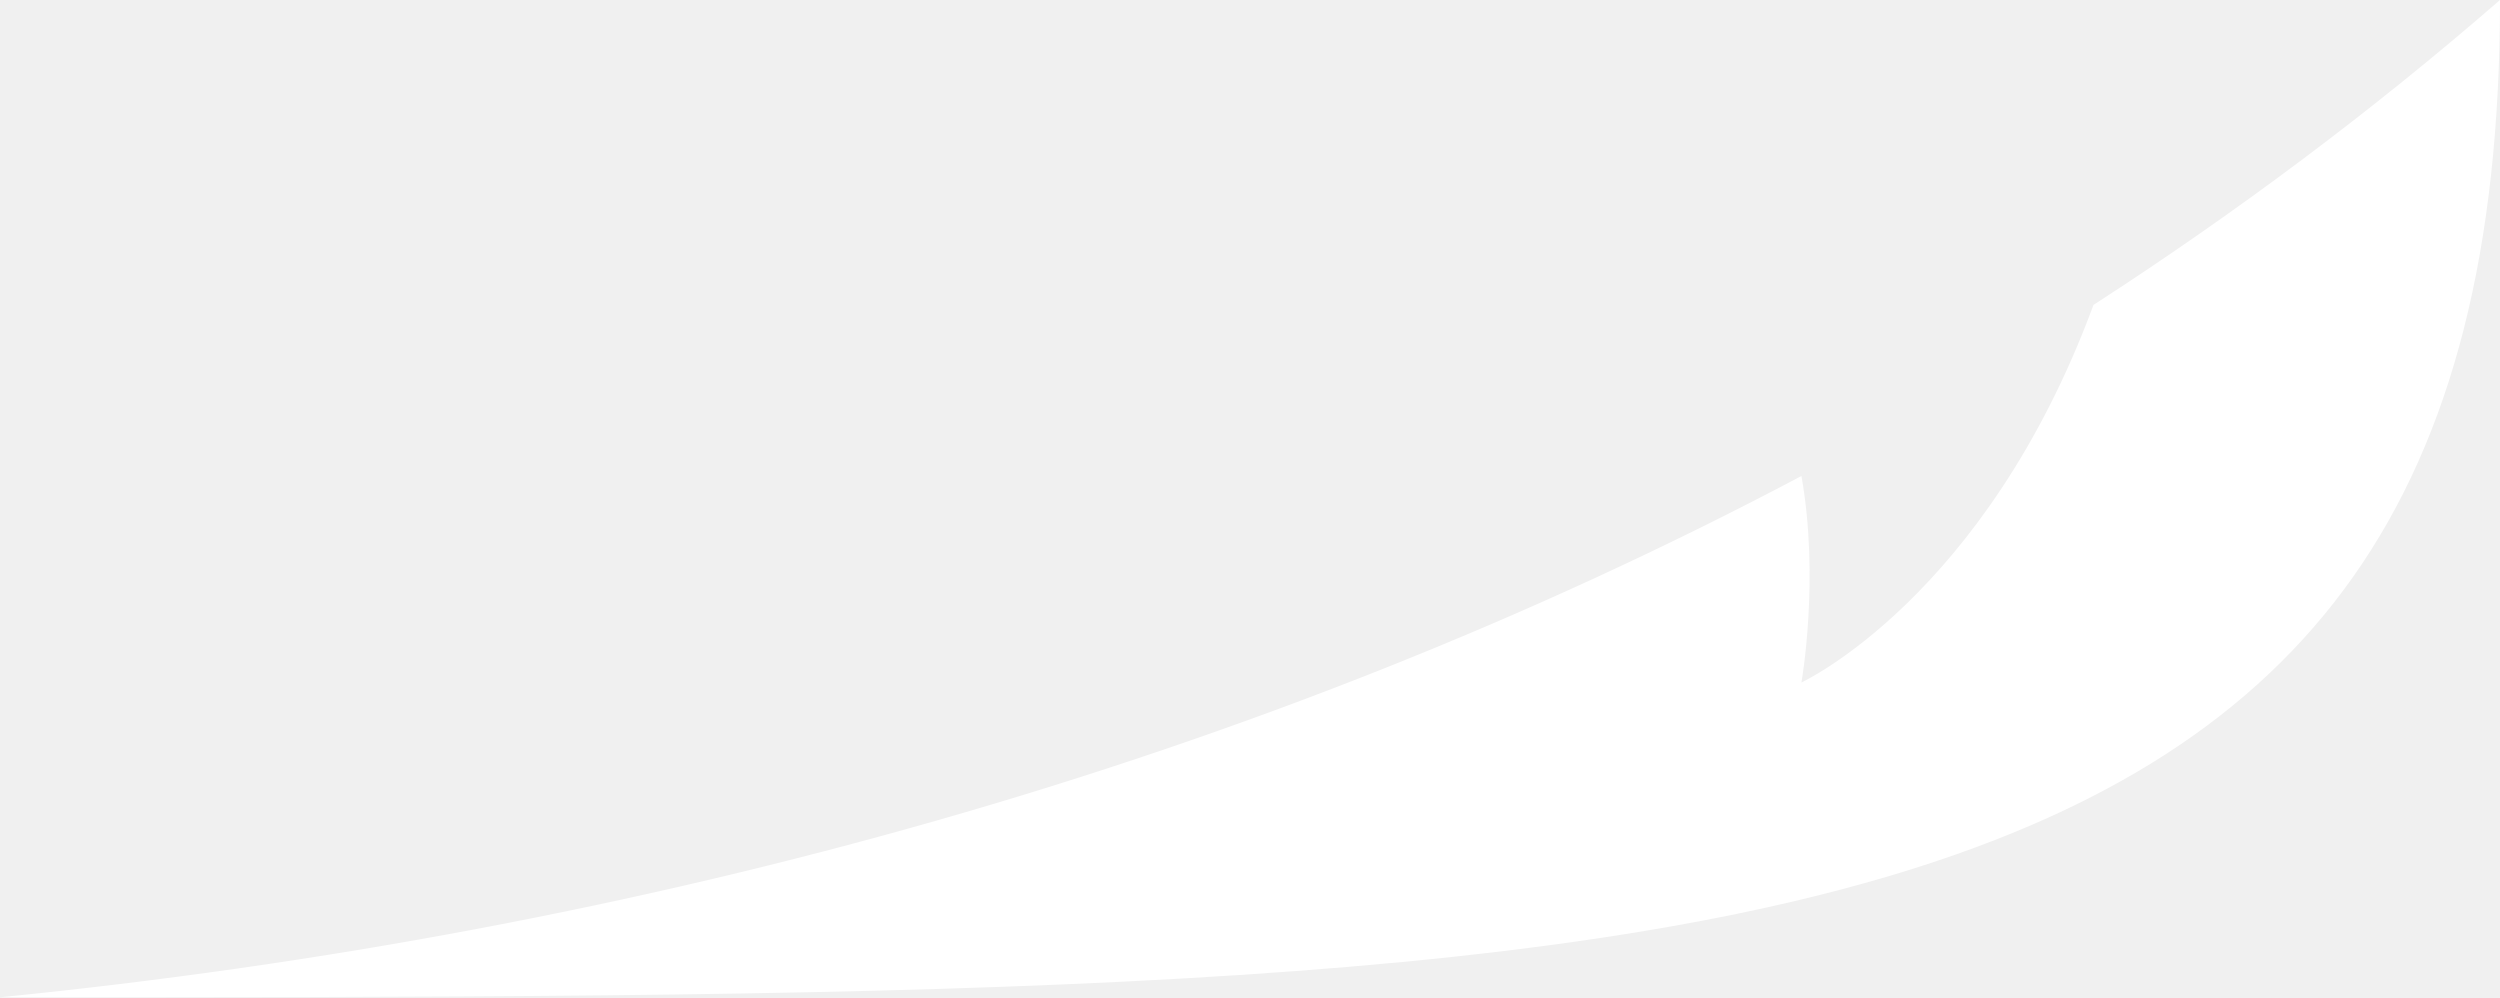
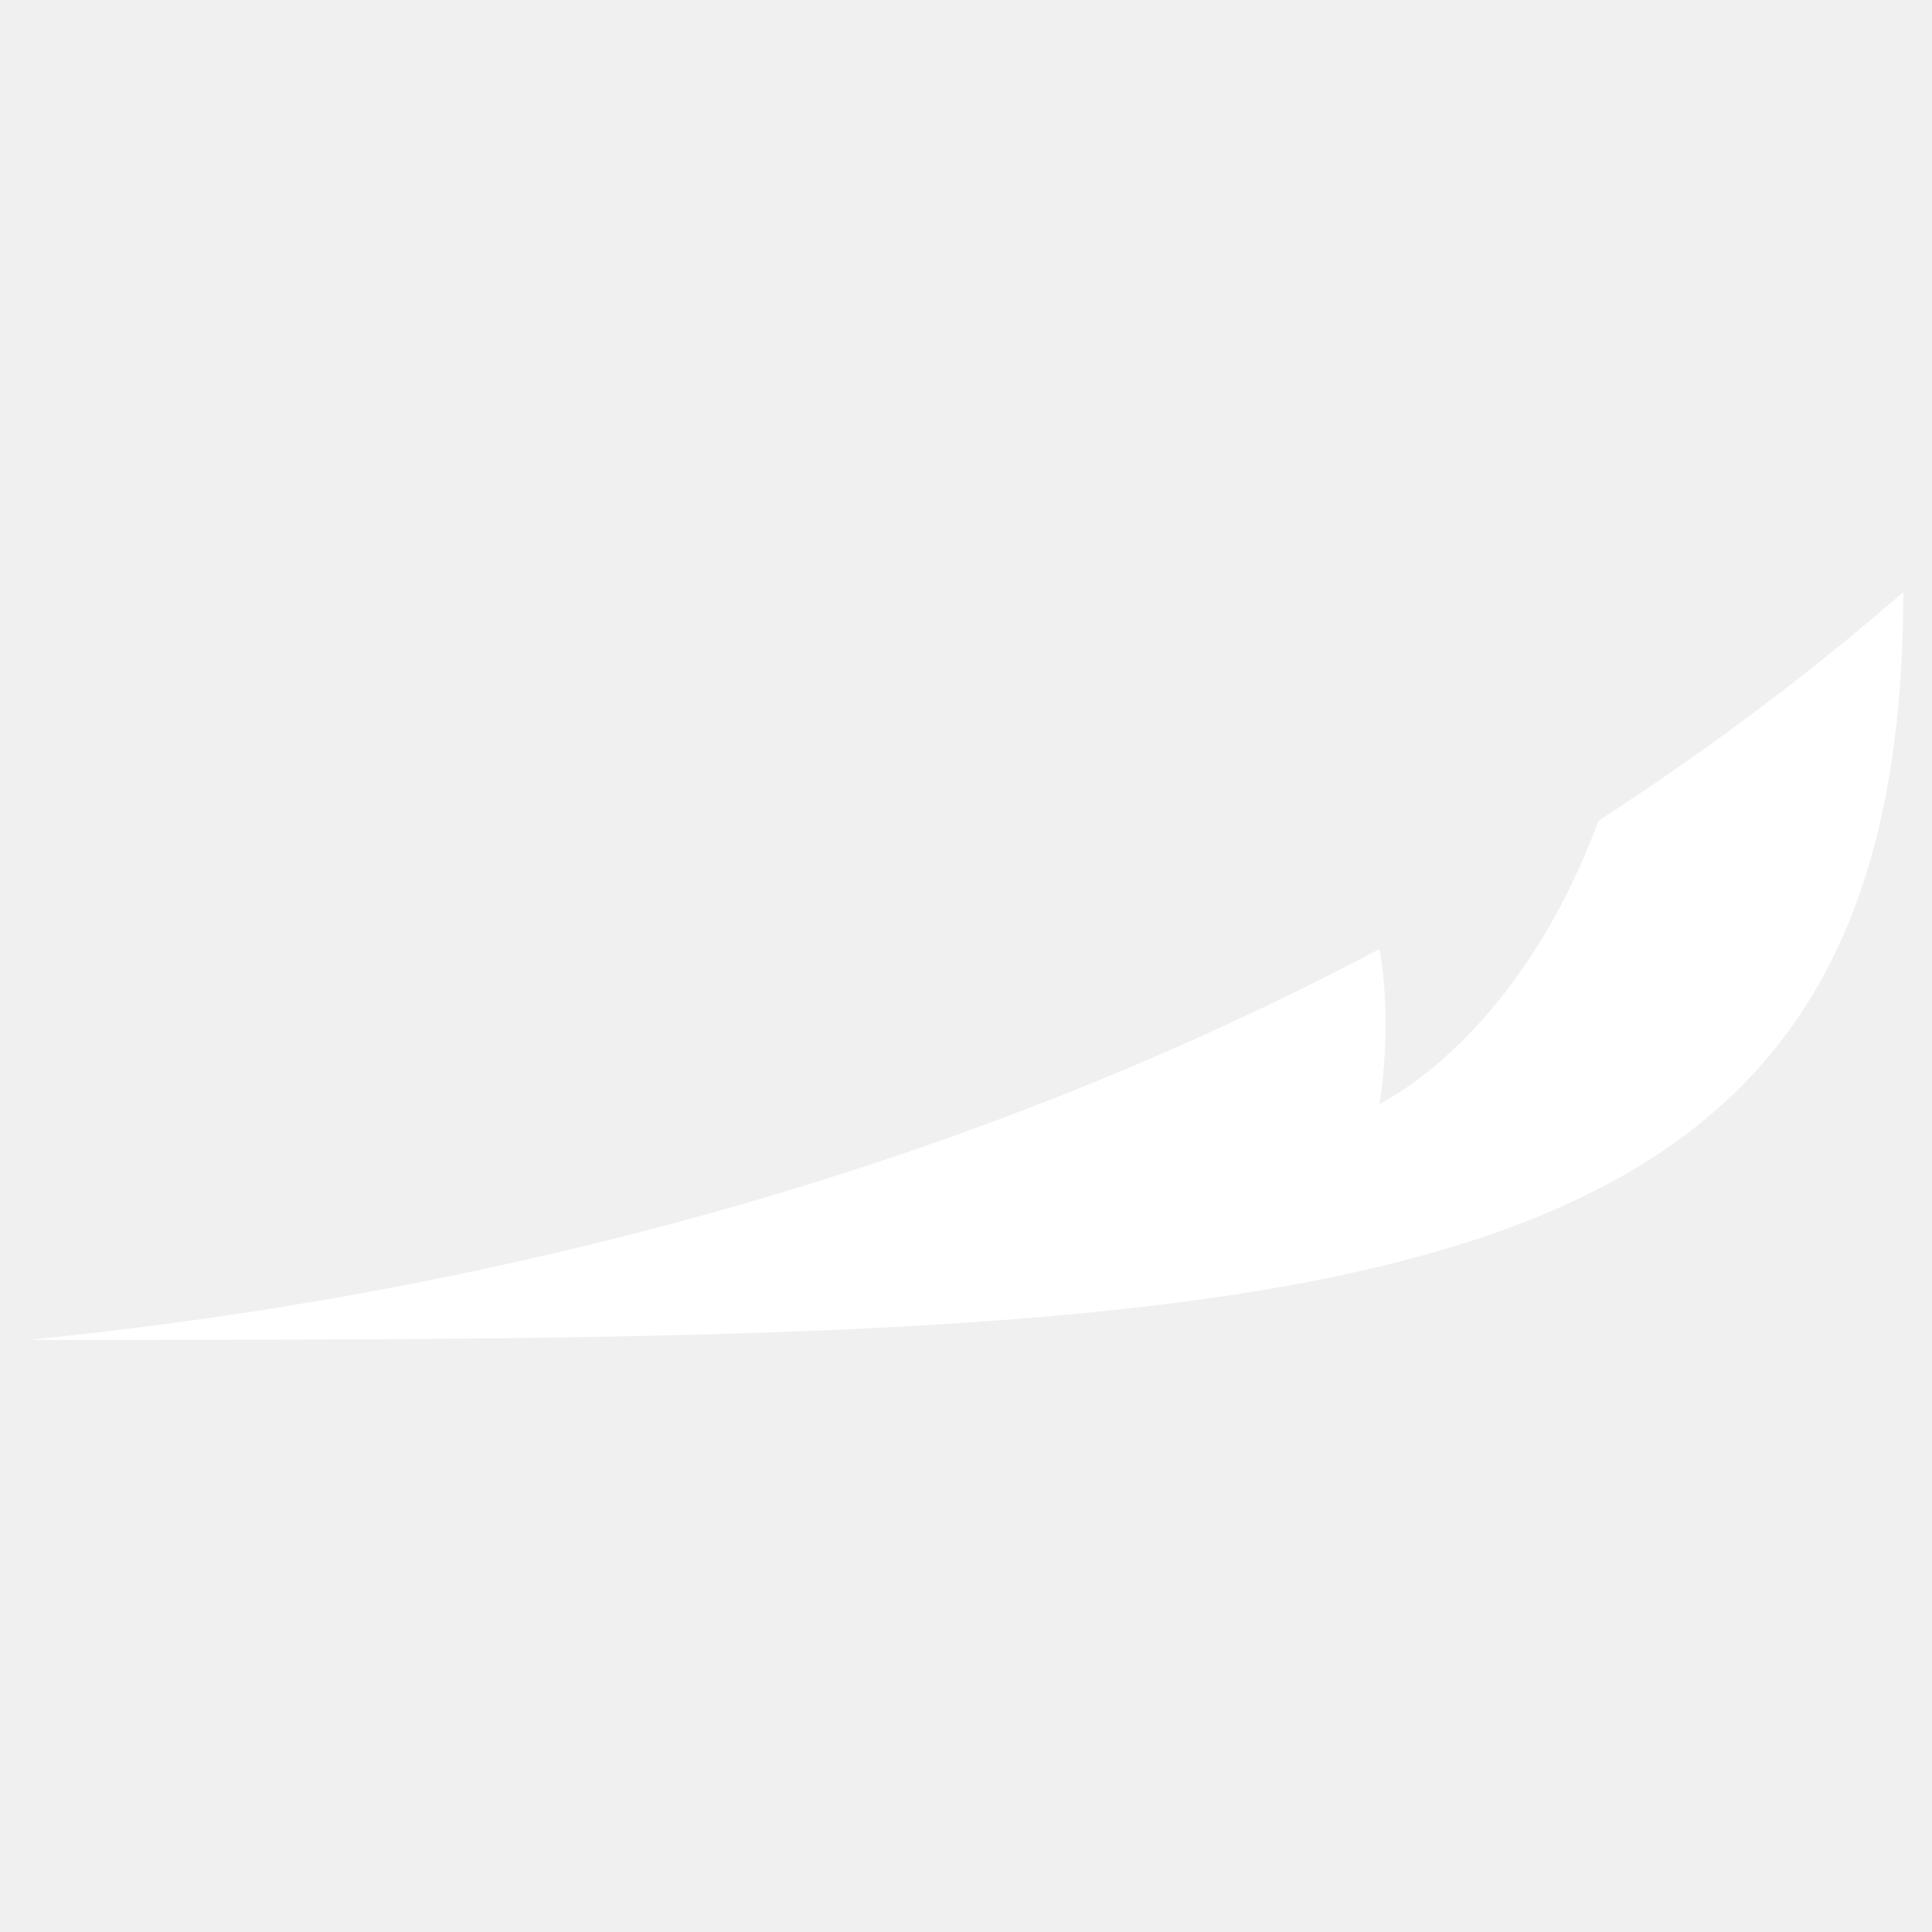
- <svg xmlns="http://www.w3.org/2000/svg" width="679.967" height="271.246" viewBox="0 0 679.967 271.246" version="1.1" id="svg1">
+ <svg xmlns="http://www.w3.org/2000/svg" height="18" viewBox="0 0 1600 1600" width="18" version="1.1" id="svg1">
  <defs id="defs1" />
-   <g id="layer1" style="display:inline" transform="translate(-210.0332,-52.45703)">
+   <g fill="#ffffff" id="g1" style="display:none">
+     <path d="m 199.506,431 c -0.31,2.7e-4 -0.545,0.28 -0.492,0.586 0.364,2.07 0.211,3.24 -0.131,3.988 -0.342,0.748 -0.897,1.146 -1.562,1.652 -0.665,0.506 -1.427,1.125 -1.873,2.244 -0.446,1.119 -0.576,2.682 -0.191,5.107 0.038,0.243 0.248,0.422 0.494,0.422 h 8.756 c 0.307,1.4e-4 0.542,-0.274 0.494,-0.578 -0.369,-2.325 -0.219,-3.701 0.131,-4.582 0.35,-0.881 0.898,-1.323 1.545,-1.816 0.647,-0.494 1.407,-1.033 1.863,-2.035 0.456,-1.002 0.586,-2.394 0.203,-4.574 C 208.7,431.175 208.493,431 208.25,431 Z" transform="matrix(100,0,0,100,-19399.82,-43000)" id="path1" />
+   </g>
+   <g id="layer1" style="display:inline" transform="matrix(2.283103,0,0,2.283103,-455.7448,370.5937)">
    <path d="M 889.996,52.457 C 855.257,82.647 818.289,110.272 779.434,135.387 750,215 700,238.08 700,238.08 c 0,0 5,-28.08 0,-56.16 -147.277,77.999 -315.792,124.407 -489.967,141.783 471.85,0 679.967,-0.008 679.967,-271.246 z" style="display:inline;fill:#ffffff;stroke:none;stroke-width:1.191" id="path12" />
  </g>
</svg>
